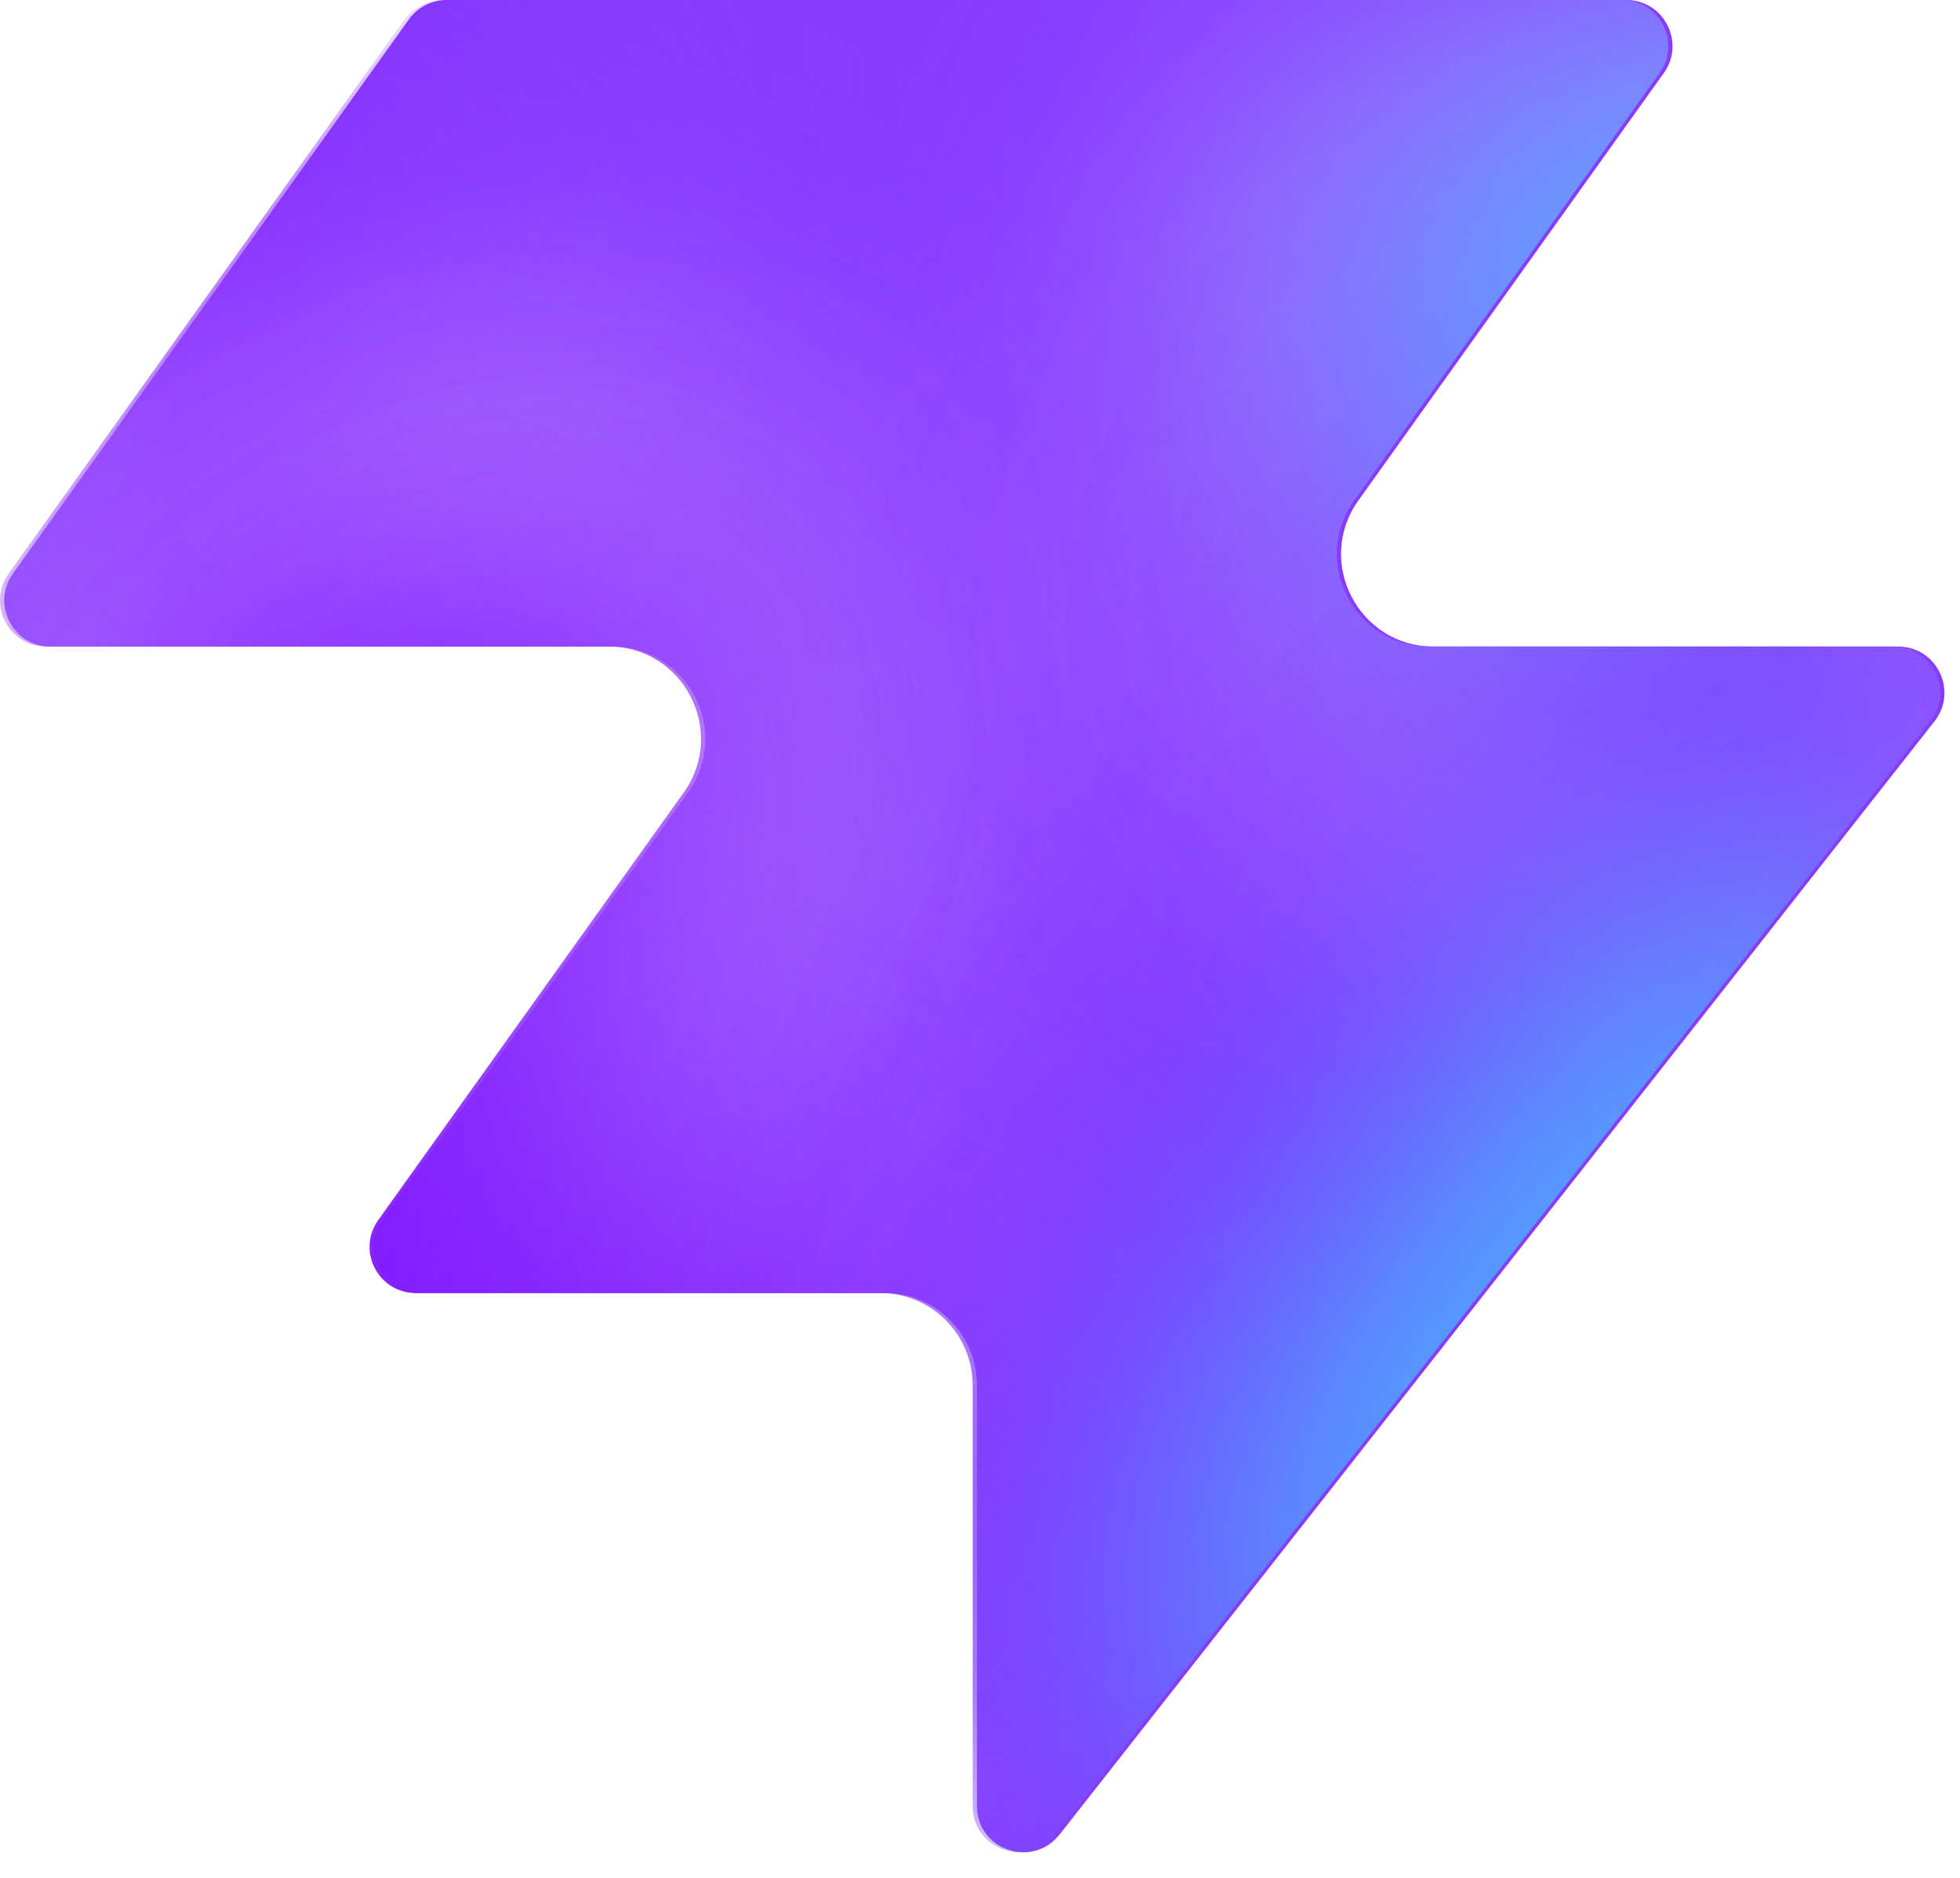
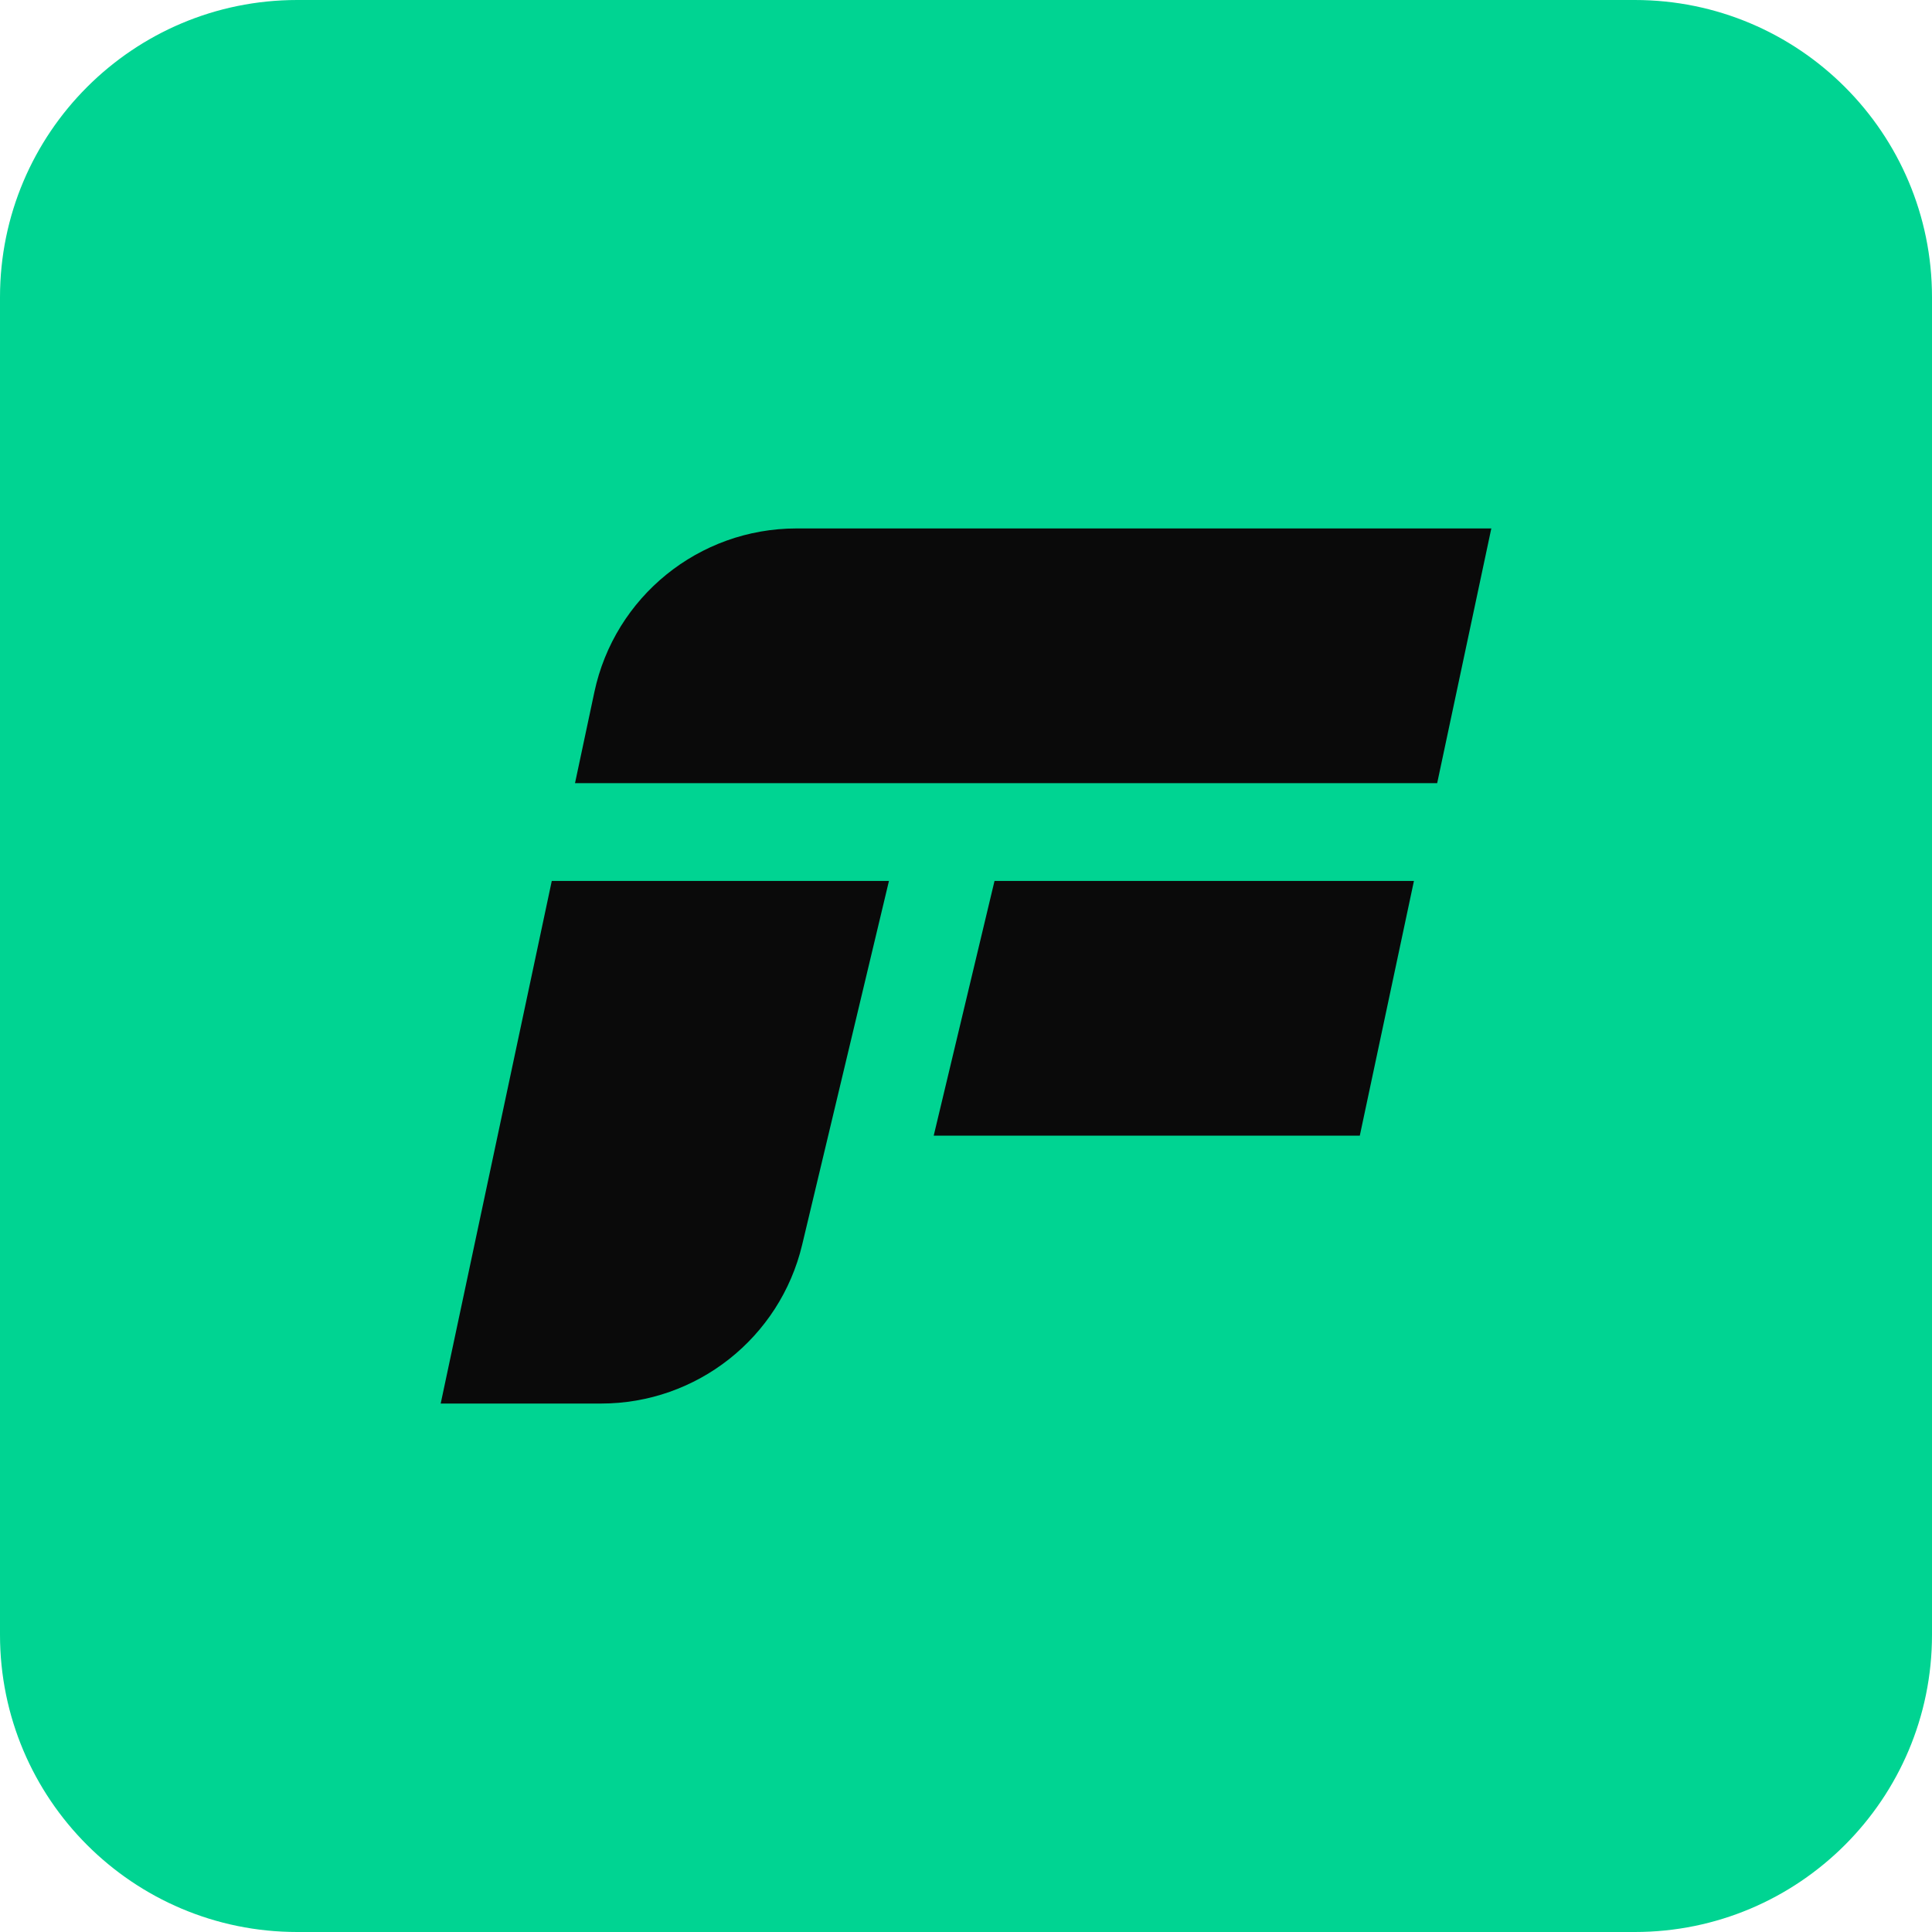
- <svg xmlns="http://www.w3.org/2000/svg" width="48" height="46" fill="none" viewBox="0 0 48 46">
-   <path fill="#863bff" d="M25.946 44.938c-.664.845-2.021.375-2.021-.698V33.937a2.26 2.26 0 0 0-2.262-2.262H10.287c-.92 0-1.456-1.04-.92-1.788l7.48-10.471c1.07-1.497 0-3.578-1.842-3.578H1.237c-.92 0-1.456-1.04-.92-1.788L10.013.474c.214-.297.556-.474.92-.474h28.894c.92 0 1.456 1.04.92 1.788l-7.48 10.471c-1.07 1.498 0 3.579 1.842 3.579h11.377c.943 0 1.473 1.088.89 1.83L25.947 44.94z" style="fill:#863bff;fill:color(display-p3 .525 .23 1);fill-opacity:1" />
-   <mask id="a" width="48" height="46" x="0" y="0" maskUnits="userSpaceOnUse" style="mask-type:alpha">
-     <path fill="#000" d="M25.842 44.938c-.664.844-2.021.375-2.021-.698V33.937a2.26 2.26 0 0 0-2.262-2.262H10.183c-.92 0-1.456-1.04-.92-1.788l7.48-10.471c1.07-1.498 0-3.579-1.842-3.579H1.133c-.92 0-1.456-1.04-.92-1.787L9.91.473c.214-.297.556-.474.92-.474h28.894c.92 0 1.456 1.04.92 1.788l-7.48 10.471c-1.07 1.498 0 3.578 1.842 3.578h11.377c.943 0 1.473 1.088.89 1.832L25.843 44.94z" style="fill:#000;fill-opacity:1" />
-   </mask>
-   <g mask="url(#a)">
-     <g filter="url(#b)">
-       <ellipse cx="5.508" cy="14.704" fill="#ede6ff" rx="5.508" ry="14.704" style="fill:#ede6ff;fill:color(display-p3 .927 .903 1);fill-opacity:1" transform="matrix(.00324 1 1 -.00324 -4.47 31.516)" />
-     </g>
-     <g filter="url(#c)">
-       <ellipse cx="10.399" cy="29.851" fill="#ede6ff" rx="10.399" ry="29.851" style="fill:#ede6ff;fill:color(display-p3 .927 .903 1);fill-opacity:1" transform="matrix(.00324 1 1 -.00324 -39.328 7.883)" />
-     </g>
-     <g filter="url(#d)">
-       <ellipse cx="5.508" cy="30.487" fill="#7e14ff" rx="5.508" ry="30.487" style="fill:#7e14ff;fill:color(display-p3 .492 .077 1);fill-opacity:1" transform="rotate(89.814 -25.913 -14.639)scale(1 -1)" />
-     </g>
-     <g filter="url(#e)">
-       <ellipse cx="5.508" cy="30.599" fill="#7e14ff" rx="5.508" ry="30.599" style="fill:#7e14ff;fill:color(display-p3 .492 .077 1);fill-opacity:1" transform="rotate(89.814 -32.644 -3.334)scale(1 -1)" />
-     </g>
-     <g filter="url(#f)">
-       <ellipse cx="5.508" cy="30.599" fill="#7e14ff" rx="5.508" ry="30.599" style="fill:#7e14ff;fill:color(display-p3 .492 .077 1);fill-opacity:1" transform="matrix(.00324 1 1 -.00324 -34.34 30.47)" />
-     </g>
-     <g filter="url(#g)">
-       <ellipse cx="14.072" cy="22.078" fill="#ede6ff" rx="14.072" ry="22.078" style="fill:#ede6ff;fill:color(display-p3 .927 .903 1);fill-opacity:1" transform="rotate(93.35 24.506 48.493)scale(-1 1)" />
-     </g>
-     <g filter="url(#h)">
-       <ellipse cx="3.47" cy="21.501" fill="#7e14ff" rx="3.47" ry="21.501" style="fill:#7e14ff;fill:color(display-p3 .492 .077 1);fill-opacity:1" transform="rotate(89.009 28.708 47.59)scale(-1 1)" />
-     </g>
-     <g filter="url(#i)">
-       <ellipse cx="3.47" cy="21.501" fill="#7e14ff" rx="3.47" ry="21.501" style="fill:#7e14ff;fill:color(display-p3 .492 .077 1);fill-opacity:1" transform="rotate(89.009 28.708 47.59)scale(-1 1)" />
-     </g>
-     <g filter="url(#j)">
-       <ellipse cx=".387" cy="8.972" fill="#7e14ff" rx="4.407" ry="29.108" style="fill:#7e14ff;fill:color(display-p3 .492 .077 1);fill-opacity:1" transform="rotate(39.51 .387 8.972)" />
-     </g>
-     <g filter="url(#k)">
-       <ellipse cx="47.523" cy="-6.092" fill="#7e14ff" rx="4.407" ry="29.108" style="fill:#7e14ff;fill:color(display-p3 .492 .077 1);fill-opacity:1" transform="rotate(37.892 47.523 -6.092)" />
-     </g>
-     <g filter="url(#l)">
-       <ellipse cx="41.412" cy="6.333" fill="#47bfff" rx="5.971" ry="9.665" style="fill:#47bfff;fill:color(display-p3 .28 .748 1);fill-opacity:1" transform="rotate(37.892 41.412 6.333)" />
-     </g>
-     <g filter="url(#m)">
-       <ellipse cx="-1.879" cy="38.332" fill="#7e14ff" rx="4.407" ry="29.108" style="fill:#7e14ff;fill:color(display-p3 .492 .077 1);fill-opacity:1" transform="rotate(37.892 -1.88 38.332)" />
-     </g>
-     <g filter="url(#n)">
-       <ellipse cx="-1.879" cy="38.332" fill="#7e14ff" rx="4.407" ry="29.108" style="fill:#7e14ff;fill:color(display-p3 .492 .077 1);fill-opacity:1" transform="rotate(37.892 -1.88 38.332)" />
-     </g>
-     <g filter="url(#o)">
-       <ellipse cx="35.651" cy="29.907" fill="#7e14ff" rx="4.407" ry="29.108" style="fill:#7e14ff;fill:color(display-p3 .492 .077 1);fill-opacity:1" transform="rotate(37.892 35.651 29.907)" />
-     </g>
-     <g filter="url(#p)">
-       <ellipse cx="38.418" cy="32.4" fill="#47bfff" rx="5.971" ry="15.297" style="fill:#47bfff;fill:color(display-p3 .28 .748 1);fill-opacity:1" transform="rotate(37.892 38.418 32.4)" />
-     </g>
-   </g>
-   <defs>
-     <filter id="b" width="60.045" height="41.654" x="-19.77" y="16.149" color-interpolation-filters="sRGB" filterUnits="userSpaceOnUse">
-       <feFlood flood-opacity="0" result="BackgroundImageFix" />
-       <feBlend in="SourceGraphic" in2="BackgroundImageFix" result="shape" />
-       <feGaussianBlur result="effect1_foregroundBlur_2002_17158" stdDeviation="7.659" />
-     </filter>
-     <filter id="c" width="90.34" height="51.437" x="-54.613" y="-7.533" color-interpolation-filters="sRGB" filterUnits="userSpaceOnUse">
-       <feFlood flood-opacity="0" result="BackgroundImageFix" />
-       <feBlend in="SourceGraphic" in2="BackgroundImageFix" result="shape" />
-       <feGaussianBlur result="effect1_foregroundBlur_2002_17158" stdDeviation="7.659" />
-     </filter>
-     <filter id="d" width="79.355" height="29.4" x="-49.64" y="2.03" color-interpolation-filters="sRGB" filterUnits="userSpaceOnUse">
-       <feFlood flood-opacity="0" result="BackgroundImageFix" />
-       <feBlend in="SourceGraphic" in2="BackgroundImageFix" result="shape" />
-       <feGaussianBlur result="effect1_foregroundBlur_2002_17158" stdDeviation="4.596" />
-     </filter>
-     <filter id="e" width="79.579" height="29.4" x="-45.045" y="20.029" color-interpolation-filters="sRGB" filterUnits="userSpaceOnUse">
-       <feFlood flood-opacity="0" result="BackgroundImageFix" />
-       <feBlend in="SourceGraphic" in2="BackgroundImageFix" result="shape" />
-       <feGaussianBlur result="effect1_foregroundBlur_2002_17158" stdDeviation="4.596" />
-     </filter>
-     <filter id="f" width="79.579" height="29.4" x="-43.513" y="21.178" color-interpolation-filters="sRGB" filterUnits="userSpaceOnUse">
-       <feFlood flood-opacity="0" result="BackgroundImageFix" />
-       <feBlend in="SourceGraphic" in2="BackgroundImageFix" result="shape" />
-       <feGaussianBlur result="effect1_foregroundBlur_2002_17158" stdDeviation="4.596" />
-     </filter>
-     <filter id="g" width="74.749" height="58.852" x="15.756" y="-17.901" color-interpolation-filters="sRGB" filterUnits="userSpaceOnUse">
-       <feFlood flood-opacity="0" result="BackgroundImageFix" />
-       <feBlend in="SourceGraphic" in2="BackgroundImageFix" result="shape" />
-       <feGaussianBlur result="effect1_foregroundBlur_2002_17158" stdDeviation="7.659" />
-     </filter>
-     <filter id="h" width="61.377" height="25.362" x="23.548" y="2.284" color-interpolation-filters="sRGB" filterUnits="userSpaceOnUse">
-       <feFlood flood-opacity="0" result="BackgroundImageFix" />
-       <feBlend in="SourceGraphic" in2="BackgroundImageFix" result="shape" />
-       <feGaussianBlur result="effect1_foregroundBlur_2002_17158" stdDeviation="4.596" />
-     </filter>
-     <filter id="i" width="61.377" height="25.362" x="23.548" y="2.284" color-interpolation-filters="sRGB" filterUnits="userSpaceOnUse">
-       <feFlood flood-opacity="0" result="BackgroundImageFix" />
-       <feBlend in="SourceGraphic" in2="BackgroundImageFix" result="shape" />
-       <feGaussianBlur result="effect1_foregroundBlur_2002_17158" stdDeviation="4.596" />
-     </filter>
-     <filter id="j" width="56.045" height="63.649" x="-27.636" y="-22.853" color-interpolation-filters="sRGB" filterUnits="userSpaceOnUse">
-       <feFlood flood-opacity="0" result="BackgroundImageFix" />
-       <feBlend in="SourceGraphic" in2="BackgroundImageFix" result="shape" />
-       <feGaussianBlur result="effect1_foregroundBlur_2002_17158" stdDeviation="4.596" />
-     </filter>
-     <filter id="k" width="54.814" height="64.646" x="20.116" y="-38.415" color-interpolation-filters="sRGB" filterUnits="userSpaceOnUse">
-       <feFlood flood-opacity="0" result="BackgroundImageFix" />
-       <feBlend in="SourceGraphic" in2="BackgroundImageFix" result="shape" />
-       <feGaussianBlur result="effect1_foregroundBlur_2002_17158" stdDeviation="4.596" />
-     </filter>
-     <filter id="l" width="33.541" height="35.313" x="24.641" y="-11.323" color-interpolation-filters="sRGB" filterUnits="userSpaceOnUse">
-       <feFlood flood-opacity="0" result="BackgroundImageFix" />
-       <feBlend in="SourceGraphic" in2="BackgroundImageFix" result="shape" />
-       <feGaussianBlur result="effect1_foregroundBlur_2002_17158" stdDeviation="4.596" />
-     </filter>
-     <filter id="m" width="54.814" height="64.646" x="-29.286" y="6.009" color-interpolation-filters="sRGB" filterUnits="userSpaceOnUse">
-       <feFlood flood-opacity="0" result="BackgroundImageFix" />
-       <feBlend in="SourceGraphic" in2="BackgroundImageFix" result="shape" />
-       <feGaussianBlur result="effect1_foregroundBlur_2002_17158" stdDeviation="4.596" />
-     </filter>
-     <filter id="n" width="54.814" height="64.646" x="-29.286" y="6.009" color-interpolation-filters="sRGB" filterUnits="userSpaceOnUse">
-       <feFlood flood-opacity="0" result="BackgroundImageFix" />
-       <feBlend in="SourceGraphic" in2="BackgroundImageFix" result="shape" />
-       <feGaussianBlur result="effect1_foregroundBlur_2002_17158" stdDeviation="4.596" />
-     </filter>
-     <filter id="o" width="54.814" height="64.646" x="8.244" y="-2.416" color-interpolation-filters="sRGB" filterUnits="userSpaceOnUse">
-       <feFlood flood-opacity="0" result="BackgroundImageFix" />
-       <feBlend in="SourceGraphic" in2="BackgroundImageFix" result="shape" />
-       <feGaussianBlur result="effect1_foregroundBlur_2002_17158" stdDeviation="4.596" />
-     </filter>
-     <filter id="p" width="39.409" height="43.623" x="18.713" y="10.588" color-interpolation-filters="sRGB" filterUnits="userSpaceOnUse">
-       <feFlood flood-opacity="0" result="BackgroundImageFix" />
-       <feBlend in="SourceGraphic" in2="BackgroundImageFix" result="shape" />
-       <feGaussianBlur result="effect1_foregroundBlur_2002_17158" stdDeviation="4.596" />
-     </filter>
-   </defs>
+ <svg xmlns="http://www.w3.org/2000/svg" width="500" height="500" viewBox="0 0 500 500" fill="none">
+   <rect width="500" height="500" rx="76.923" fill="#00D492" />
+   <path d="M230.059 227.99L214.337 293.908L207.594 322.16C201.844 346.241 180.322 363.237 155.558 363.237H114.05L142.799 227.99H230.059Z" fill="#0A0A0A" />
+   <path d="M365.925 227.99L351.915 293.908H241.643L257.38 227.99H365.925Z" fill="#0A0A0A" />
+   <path d="M385.951 136.76L371.941 202.677H148.813L153.817 179.134C159.069 154.426 180.884 136.76 206.141 136.76H385.951Z" fill="#0A0A0A" />
</svg>
